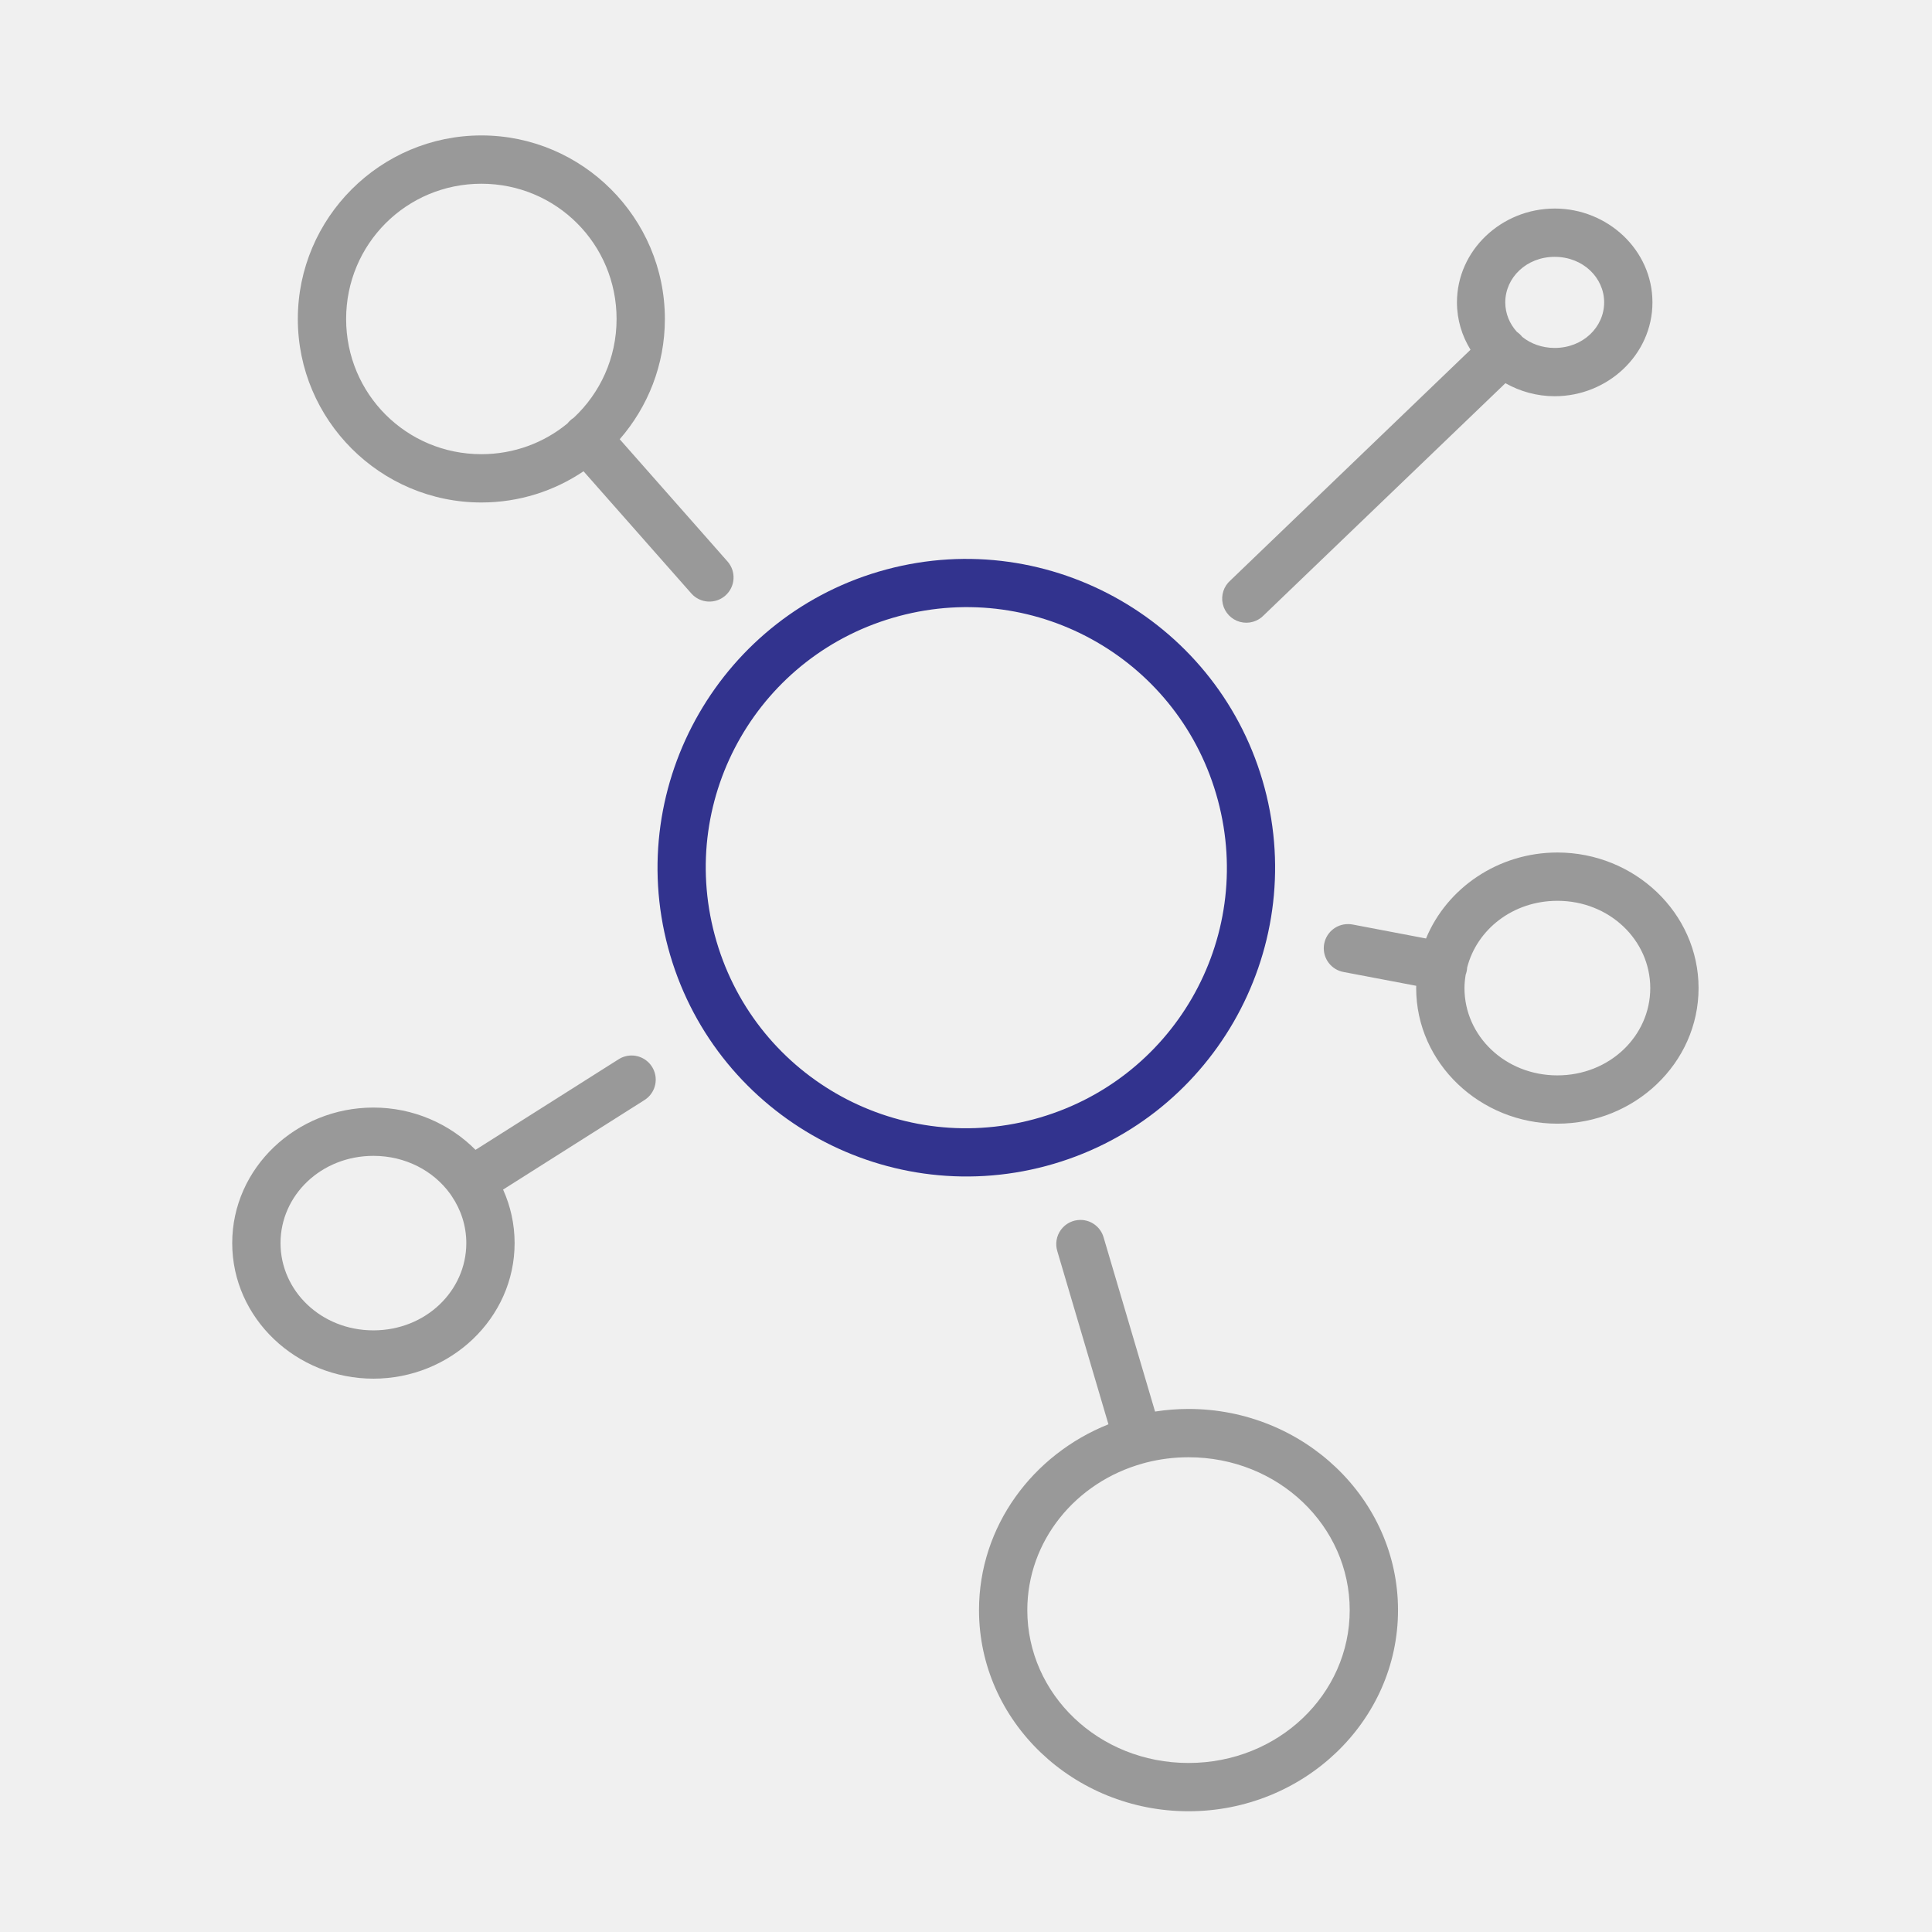
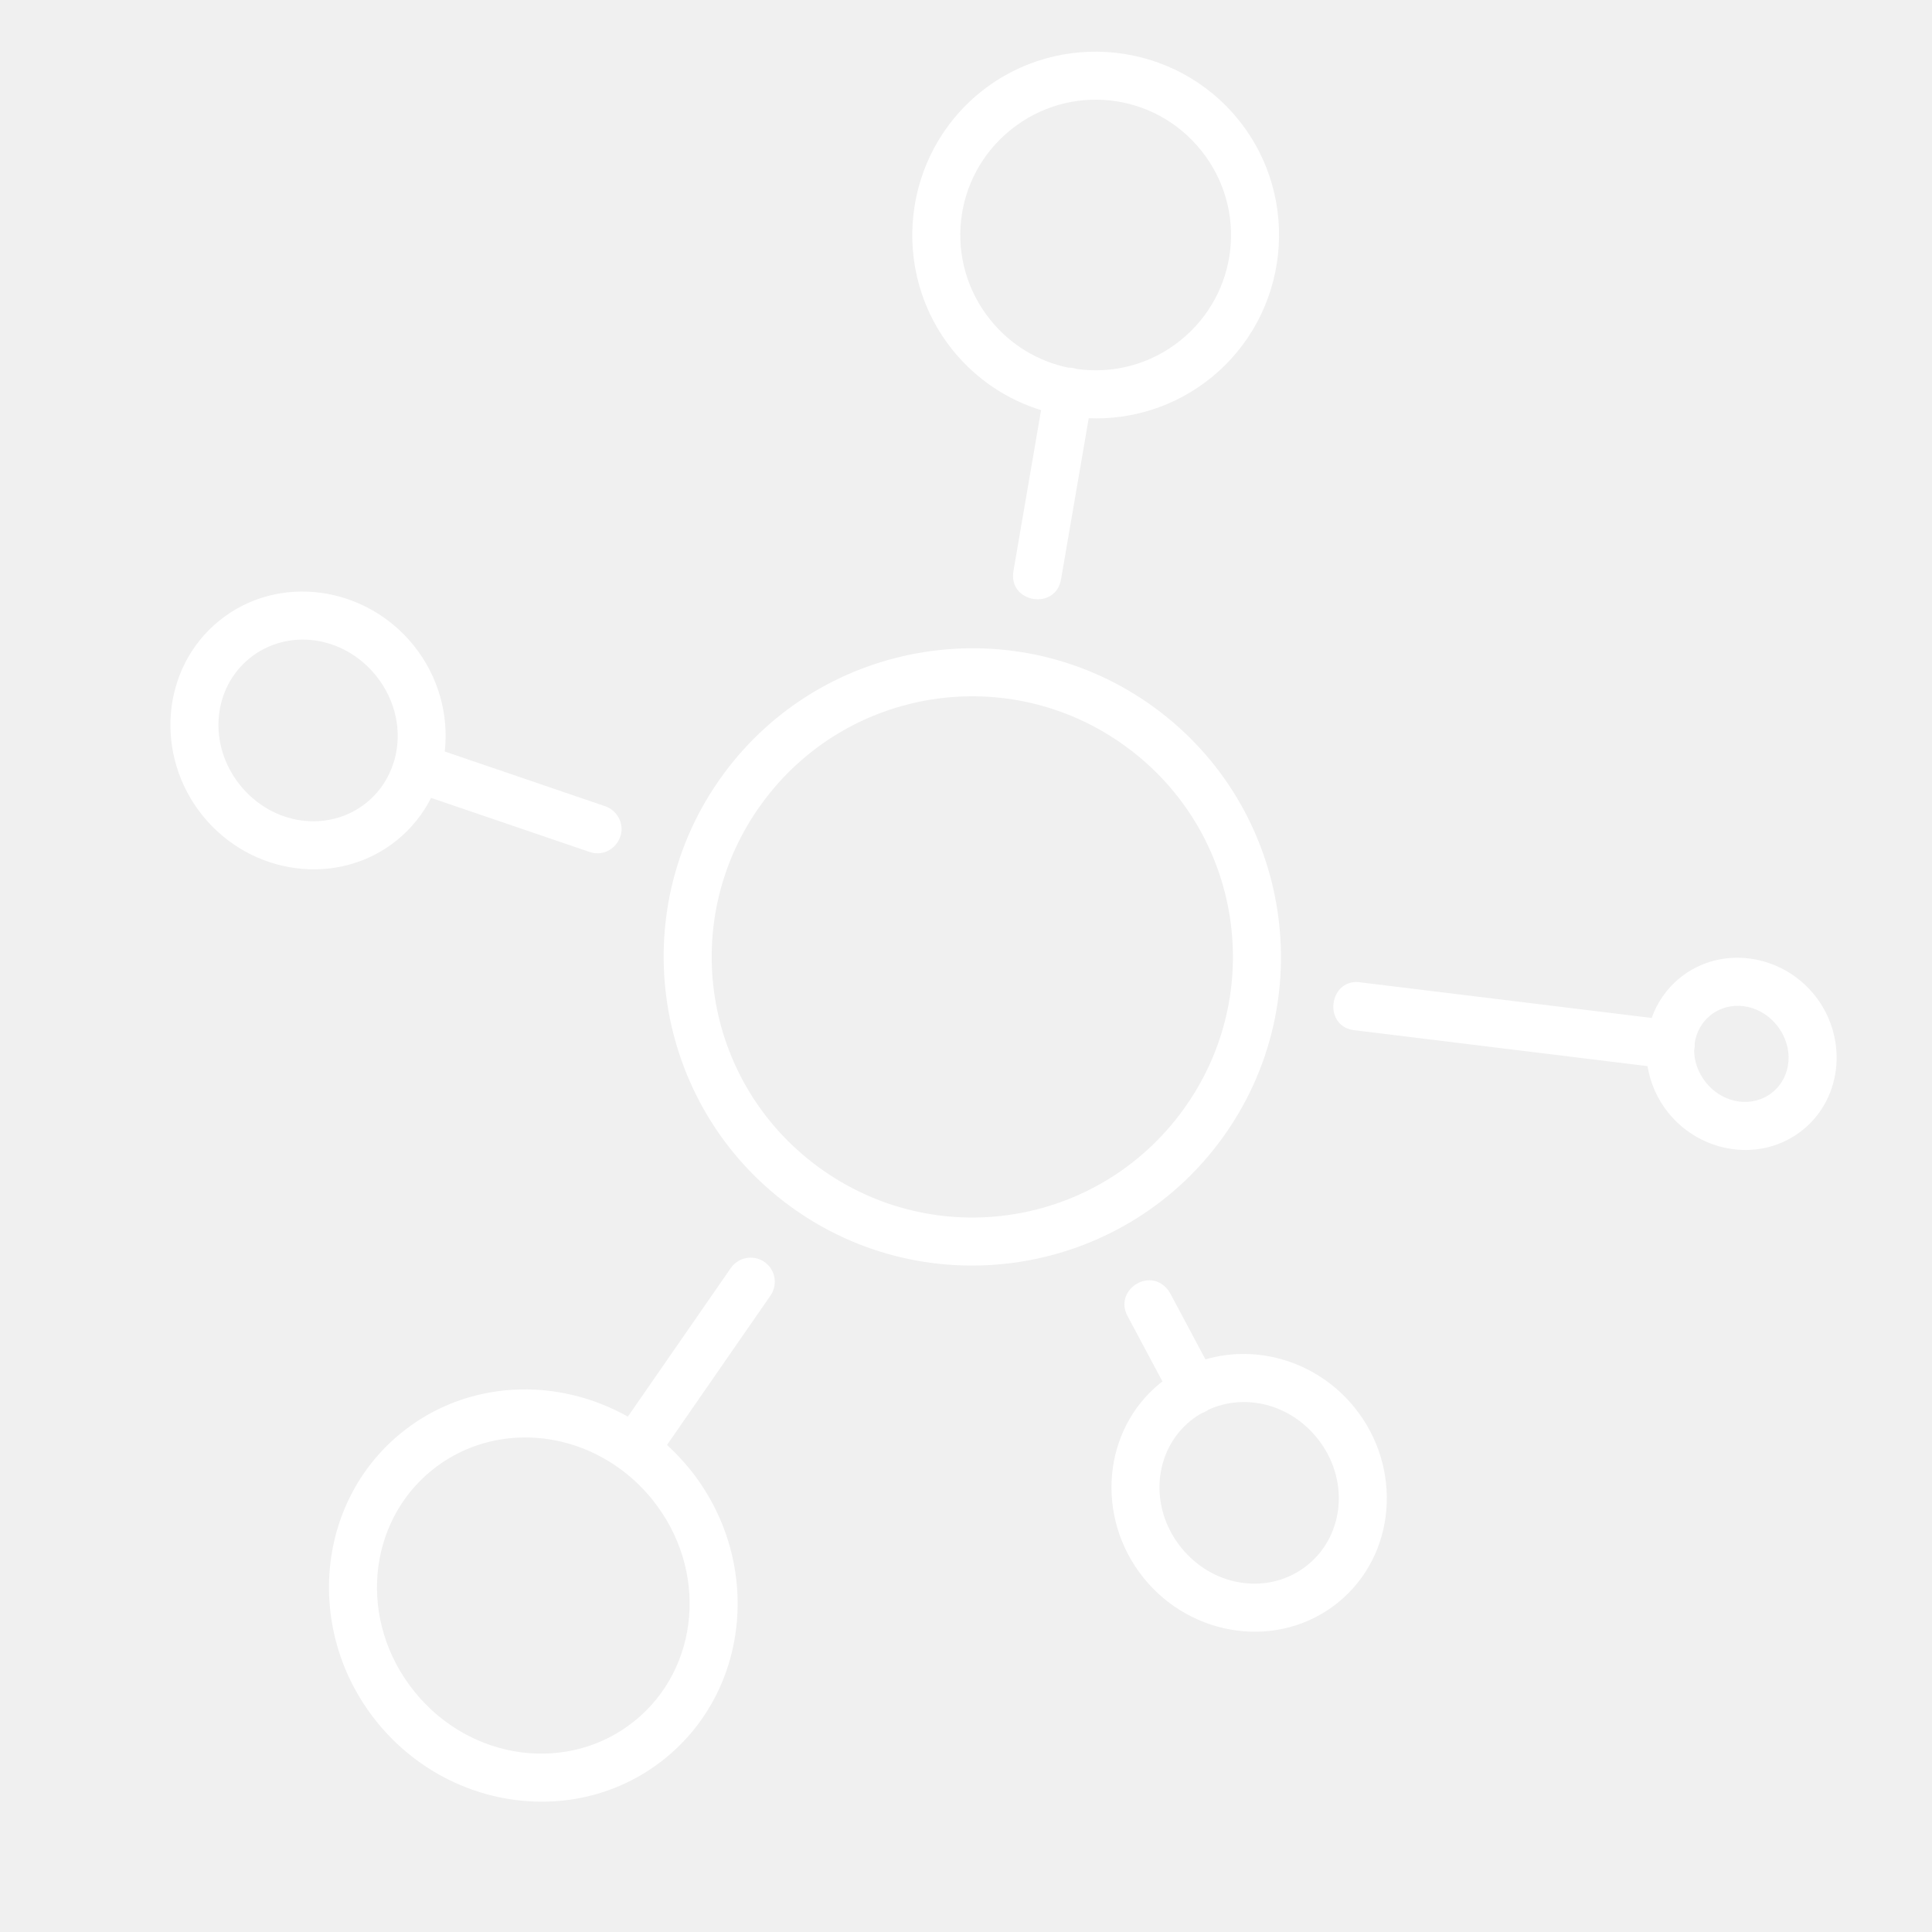
<svg xmlns="http://www.w3.org/2000/svg" width="150" height="150" viewBox="0 0 39.687 39.688" version="1.1" id="svg997">
  <defs id="defs991" />
  <g id="layer1" transform="translate(0,-257.3125)">
-     <g id="g1833" transform="matrix(0.5,0,0,0.5,2.604865,139.7479)" style="stroke-width:2">
-       <g id="g1827" style="stroke-width:2">
-         <path style="color:#000000;font-style:normal;font-variant:normal;font-weight:normal;font-stretch:normal;font-size:medium;line-height:normal;font-family:sans-serif;font-variant-ligatures:normal;font-variant-position:normal;font-variant-caps:normal;font-variant-numeric:normal;font-variant-alternates:normal;font-feature-settings:normal;text-indent:0;text-align:start;text-decoration:none;text-decoration-line:none;text-decoration-style:solid;text-decoration-color:#000000;letter-spacing:normal;word-spacing:normal;text-transform:none;writing-mode:lr-tb;direction:ltr;text-orientation:mixed;dominant-baseline:auto;baseline-shift:baseline;text-anchor:start;white-space:normal;shape-padding:0;clip-rule:nonzero;display:inline;overflow:visible;visibility:visible;opacity:1;isolation:auto;mix-blend-mode:normal;color-interpolation:sRGB;color-interpolation-filters:linearRGB;solid-color:#000000;solid-opacity:1;vector-effect:none;fill:#999999;fill-opacity:1;fill-rule:nonzero;stroke:none;stroke-width:15;stroke-linecap:round;stroke-linejoin:round;stroke-miterlimit:4;stroke-dasharray:none;stroke-dashoffset:0;stroke-opacity:1;color-rendering:auto;image-rendering:auto;shape-rendering:auto;text-rendering:auto;enable-background:accumulate" d="m 55.055,-62.812 c -15.695,0 -28.502,12.807 -28.502,28.502 0,15.695 12.807,28.494 28.502,28.494 5.865,0 11.324,-1.788 15.863,-4.846 L 87.652,8.305 a 3.75,3.75 0 1 0 5.625,-4.961 L 76.537,-15.637 c 4.36,-5.008 7.012,-11.539 7.012,-18.674 0,-15.695 -12.799,-28.502 -28.494,-28.502 z m 0,7.5 c 11.642,0 20.994,9.36 20.994,21.002 0,6.08 -2.567,11.519 -6.662,15.344 a 3.75,3.75 0 0 0 -0.959,0.871 3.75,3.75 0 0 0 -0.004,0.004 c -3.625,2.987 -8.278,4.775 -13.369,4.775 -11.642,0 -21.002,-9.352 -21.002,-20.994 0,-11.642 9.36,-21.002 21.002,-21.002 z m 166.668,3.854 c -8.231,0 -15.178,6.455 -15.178,14.572 0,2.695 0.779,5.198 2.104,7.352 L 171.379,6.275 a 3.75,3.75 0 1 0 5.189,5.402 l 37.502,-36.018 c 2.264,1.28 4.881,2.025 7.652,2.025 8.231,0 15.178,-6.455 15.178,-14.572 0,-8.117 -6.947,-14.572 -15.178,-14.572 z m 0,7.5 c 4.392,0 7.678,3.234 7.678,7.072 0,3.838 -3.286,7.072 -7.678,7.072 -1.97,0 -3.715,-0.655 -5.043,-1.719 a 3.75,3.75 0 0 0 -0.818,-0.77 c -1.14,-1.245 -1.816,-2.85 -1.816,-4.584 0,-3.838 3.286,-7.072 7.678,-7.072 z m 0.414,92.494 c -9.176,0 -17.165,5.514 -20.395,13.352 l -11.342,-2.16 a 3.75,3.75 0 0 0 -0.744,-0.074 3.75,3.75 0 0 0 -0.658,7.449 l 11.223,2.131 c -0.002,0.119 -0.01,0.238 -0.01,0.357 0,11.684 9.96,21.053 21.926,21.053 11.966,0 21.924,-9.369 21.924,-21.053 0,-11.684 -9.958,-21.055 -21.924,-21.055 z m 0,7.5 c 8.108,0 14.424,6.129 14.424,13.555 0,7.426 -6.316,13.553 -14.424,13.553 -8.108,0 -14.426,-6.127 -14.426,-13.553 0,-0.705 0.075,-1.394 0.186,-2.072 a 3.75,3.75 0 0 0 0.23,-1.117 c 1.508,-5.91 7.101,-10.365 14.01,-10.365 z M 78.344,80.057 a 3.75,3.75 0 0 0 -2.021,0.613 L 54.146,94.707 c -4.016,-4.043 -9.661,-6.566 -15.857,-6.566 -11.966,0 -21.924,9.361 -21.924,21.045 0,11.684 9.958,21.053 21.924,21.053 11.966,0 21.926,-9.369 21.926,-21.053 0,-2.957 -0.642,-5.763 -1.789,-8.309 L 80.338,87.004 A 3.75,3.75 0 0 0 78.344,80.057 Z M 38.289,95.641 c 5.017,0 9.345,2.346 11.918,5.893 a 3.751,3.751 0 0 0 0.248,0.367 c 1.428,2.111 2.26,4.61 2.26,7.285 0,7.426 -6.318,13.553 -14.426,13.553 -8.108,0 -14.424,-6.127 -14.424,-13.553 0,-7.426 6.316,-13.545 14.424,-13.545 z m 109.777,9.949 a 3.75,3.75 0 0 0 -3.574,4.865 l 7.934,26.869 c -11.746,4.692 -20.098,15.818 -20.098,28.857 0,17.301 14.701,31.232 32.531,31.232 17.83,0 32.533,-13.931 32.533,-31.232 0,-17.301 -14.703,-31.24 -32.533,-31.24 -1.766,0 -3.5,0.143 -5.193,0.406 l -7.982,-27.018 a 3.75,3.75 0 0 0 -3.617,-2.74 z m 16.793,36.852 c 13.959,0 25.033,10.683 25.033,23.74 0,13.057 -11.074,23.732 -25.033,23.732 -13.959,0 -25.031,-10.676 -25.031,-23.732 0,-10.748 7.505,-19.881 17.945,-22.777 a 3.752,3.752 0 0 0 0.494,-0.135 c 2.096,-0.537 4.304,-0.828 6.592,-0.828 z" transform="matrix(0.2645833,0,0,0.2645833,0,257.3125)" id="path998" />
-         <path style="color:#000000;font-style:normal;font-variant:normal;font-weight:normal;font-stretch:normal;font-size:medium;line-height:normal;font-family:sans-serif;font-variant-ligatures:normal;font-variant-position:normal;font-variant-caps:normal;font-variant-numeric:normal;font-variant-alternates:normal;font-feature-settings:normal;text-indent:0;text-align:start;text-decoration:none;text-decoration-line:none;text-decoration-style:solid;text-decoration-color:#000000;letter-spacing:normal;word-spacing:normal;text-transform:none;writing-mode:lr-tb;direction:ltr;text-orientation:mixed;dominant-baseline:auto;baseline-shift:baseline;text-anchor:start;white-space:normal;shape-padding:0;clip-rule:nonzero;display:inline;overflow:visible;visibility:visible;opacity:1;isolation:auto;mix-blend-mode:normal;color-interpolation:sRGB;color-interpolation-filters:linearRGB;solid-color:#000000;solid-opacity:1;vector-effect:none;fill:#32338e;fill-opacity:1;fill-rule:nonzero;stroke:none;stroke-width:3.969;stroke-linecap:round;stroke-linejoin:round;stroke-miterlimit:4;stroke-dasharray:none;stroke-dashoffset:0;stroke-opacity:1;color-rendering:auto;image-rendering:auto;shape-rendering:auto;text-rendering:auto;enable-background:accumulate" d="m 22.237,274.062 c 1.81,6.756 8.781,10.78 15.537,8.97 6.756,-1.81 10.78,-8.781 8.97,-15.537 -1.81,-6.756 -8.781,-10.78 -15.537,-8.97 -6.756,1.81 -10.78,8.781 -8.97,15.537 z m 1.917,-0.514 c -1.533,-5.72 1.847,-11.574 7.567,-13.106 5.72,-1.533 11.574,1.847 13.106,7.567 1.533,5.72 -1.847,11.574 -7.567,13.106 -5.72,1.533 -11.574,-1.847 -13.106,-7.567 z" id="path5683" />
+     <g id="g1833" transform="matrix(0.3135284,0.3894868,-0.3894868,0.3135284,114.624,178.6395)" style="stroke-width:2;fill:#ffffff">
+       <g id="g1827" style="stroke-width:2;fill:#ffffff">
+         <path style="color:#000000;font-style:normal;font-variant:normal;font-weight:normal;font-stretch:normal;font-size:medium;line-height:normal;font-family:sans-serif;font-variant-ligatures:normal;font-variant-position:normal;font-variant-caps:normal;font-variant-numeric:normal;font-variant-alternates:normal;font-feature-settings:normal;text-indent:0;text-align:start;text-decoration:none;text-decoration-line:none;text-decoration-style:solid;text-decoration-color:#000000;letter-spacing:normal;word-spacing:normal;text-transform:none;writing-mode:lr-tb;direction:ltr;text-orientation:mixed;dominant-baseline:auto;baseline-shift:baseline;text-anchor:start;white-space:normal;shape-padding:0;clip-rule:nonzero;display:inline;overflow:visible;visibility:visible;opacity:1;isolation:auto;mix-blend-mode:normal;color-interpolation:sRGB;color-interpolation-filters:linearRGB;solid-color:#000000;solid-opacity:1;vector-effect:none;fill:#ffffff;fill-opacity:1;fill-rule:nonzero;stroke:none;stroke-width:15;stroke-linecap:round;stroke-linejoin:round;stroke-miterlimit:4;stroke-dasharray:none;stroke-dashoffset:0;stroke-opacity:1;color-rendering:auto;image-rendering:auto;shape-rendering:auto;text-rendering:auto;enable-background:accumulate" d="m 55.055,-62.812 c -15.695,0 -28.502,12.807 -28.502,28.502 0,15.695 12.807,28.494 28.502,28.494 5.865,0 11.324,-1.788 15.863,-4.846 L 87.652,8.305 c 3.301,3.844 9.026,-1.205 5.625,-4.961 L 76.537,-15.637 c 4.36,-5.008 7.012,-11.539 7.012,-18.674 0,-15.695 -12.799,-28.502 -28.494,-28.502 z m 0,7.5 c 11.642,0 20.994,9.36 20.994,21.002 0,6.08 -2.567,11.519 -6.662,15.344 -0.368,0.233 -0.692,0.527 -0.959,0.871 l -0.004,0.004 c -3.625,2.987 -8.278,4.775 -13.369,4.775 -11.642,0 -21.002,-9.352 -21.002,-20.994 0,-11.642 9.36,-21.002 21.002,-21.002 z m 161.914,8.05 c -8.231,0 -15.178,6.455 -15.178,14.572 0,2.695 0.779,5.198 2.104,7.352 L 171.379,6.275 c -3.975,3.447 1.585,9.236 5.189,5.402 l 32.748,-31.821 c 2.264,1.28 4.881,2.025 7.652,2.025 8.231,0 15.178,-6.455 15.178,-14.572 0,-8.117 -6.947,-14.572 -15.178,-14.572 z m 0,7.5 c 4.392,0 7.678,3.234 7.678,7.072 0,3.838 -3.286,7.072 -7.678,7.072 -1.97,0 -3.715,-0.655 -5.043,-1.719 -0.233,-0.296 -0.508,-0.556 -0.818,-0.77 -1.14,-1.245 -1.816,-2.85 -1.816,-4.584 0,-3.838 3.286,-7.072 7.678,-7.072 z m 5.168,88.297 c -9.176,0 -17.165,5.514 -20.395,13.352 l -11.342,-2.16 c -0.245,-0.049 -0.494,-0.074 -0.744,-0.074 -4.627,-0.049 -5.222,6.686 -0.658,7.449 l 11.223,2.131 c -0.002,0.119 -0.01,0.238 -0.01,0.357 0,11.684 9.96,21.053 21.926,21.053 11.966,0 21.924,-9.369 21.924,-21.053 0,-11.684 -9.958,-21.055 -21.924,-21.055 z m 0,7.5 c 8.108,0 14.424,6.129 14.424,13.555 0,7.426 -6.316,13.553 -14.424,13.553 -8.108,0 -14.426,-6.127 -14.426,-13.553 0,-0.705 0.075,-1.394 0.186,-2.072 0.133,-0.358 0.211,-0.735 0.23,-1.117 1.508,-5.91 7.101,-10.365 14.01,-10.365 z M 78.344,80.057 c -0.719,0.006 -1.42,0.219 -2.021,0.613 L 54.146,94.707 c -4.016,-4.043 -9.661,-6.566 -15.857,-6.566 -11.966,0 -21.924,9.361 -21.924,21.045 0,11.684 9.958,21.053 21.924,21.053 11.966,0 21.926,-9.369 21.926,-21.053 0,-2.957 -0.642,-5.763 -1.789,-8.309 L 80.338,87.004 C 83.579,85.016 82.146,80.023 78.344,80.057 Z M 38.289,95.641 c 5.017,0 9.345,2.346 11.918,5.893 0.075,0.127 0.158,0.25 0.248,0.367 1.428,2.111 2.26,4.61 2.26,7.285 0,7.426 -6.318,13.553 -14.426,13.553 -8.108,0 -14.424,-6.127 -14.424,-13.553 0,-7.426 6.316,-13.545 14.424,-13.545 z m 109.777,9.949 c -2.526,0.004 -4.325,2.454 -3.574,4.865 l 7.934,26.869 c -11.746,4.692 -20.098,15.818 -20.098,28.857 0,17.301 14.701,31.232 32.531,31.232 17.83,0 32.533,-13.931 32.533,-31.232 0,-17.301 -14.703,-31.24 -32.533,-31.24 -1.766,0 -3.5,0.143 -5.193,0.406 l -7.982,-27.018 c -0.454,-1.622 -1.933,-2.743 -3.617,-2.74 z m 16.793,36.852 c 13.959,0 25.033,10.683 25.033,23.74 0,13.057 -11.074,23.732 -25.033,23.732 -13.959,0 -25.031,-10.676 -25.031,-23.732 0,-10.748 7.505,-19.881 17.945,-22.777 0.168,-0.034 0.333,-0.079 0.494,-0.135 2.096,-0.537 4.304,-0.828 6.592,-0.828 z" transform="matrix(0.2645833,0,0,0.2645833,0,257.3125)" id="path998" />
+         <path style="color:#000000;font-style:normal;font-variant:normal;font-weight:normal;font-stretch:normal;font-size:medium;line-height:normal;font-family:sans-serif;font-variant-ligatures:normal;font-variant-position:normal;font-variant-caps:normal;font-variant-numeric:normal;font-variant-alternates:normal;font-feature-settings:normal;text-indent:0;text-align:start;text-decoration:none;text-decoration-line:none;text-decoration-style:solid;text-decoration-color:#000000;letter-spacing:normal;word-spacing:normal;text-transform:none;writing-mode:lr-tb;direction:ltr;text-orientation:mixed;dominant-baseline:auto;baseline-shift:baseline;text-anchor:start;white-space:normal;shape-padding:0;clip-rule:nonzero;display:inline;overflow:visible;visibility:visible;opacity:1;isolation:auto;mix-blend-mode:normal;color-interpolation:sRGB;color-interpolation-filters:linearRGB;solid-color:#000000;solid-opacity:1;vector-effect:none;fill:#ffffff;fill-opacity:1;fill-rule:nonzero;stroke:none;stroke-width:3.969;stroke-linecap:round;stroke-linejoin:round;stroke-miterlimit:4;stroke-dasharray:none;stroke-dashoffset:0;stroke-opacity:1;color-rendering:auto;image-rendering:auto;shape-rendering:auto;text-rendering:auto;enable-background:accumulate" d="m 22.237,274.062 c 1.81,6.756 8.781,10.78 15.537,8.97 6.756,-1.81 10.78,-8.781 8.97,-15.537 -1.81,-6.756 -8.781,-10.78 -15.537,-8.97 -6.756,1.81 -10.78,8.781 -8.97,15.537 z m 1.917,-0.514 c -1.533,-5.72 1.847,-11.574 7.567,-13.106 5.72,-1.533 11.574,1.847 13.106,7.567 1.533,5.72 -1.847,11.574 -7.567,13.106 -5.72,1.533 -11.574,-1.847 -13.106,-7.567 z" id="path5683" />
      </g>
    </g>
  </g>
</svg>
